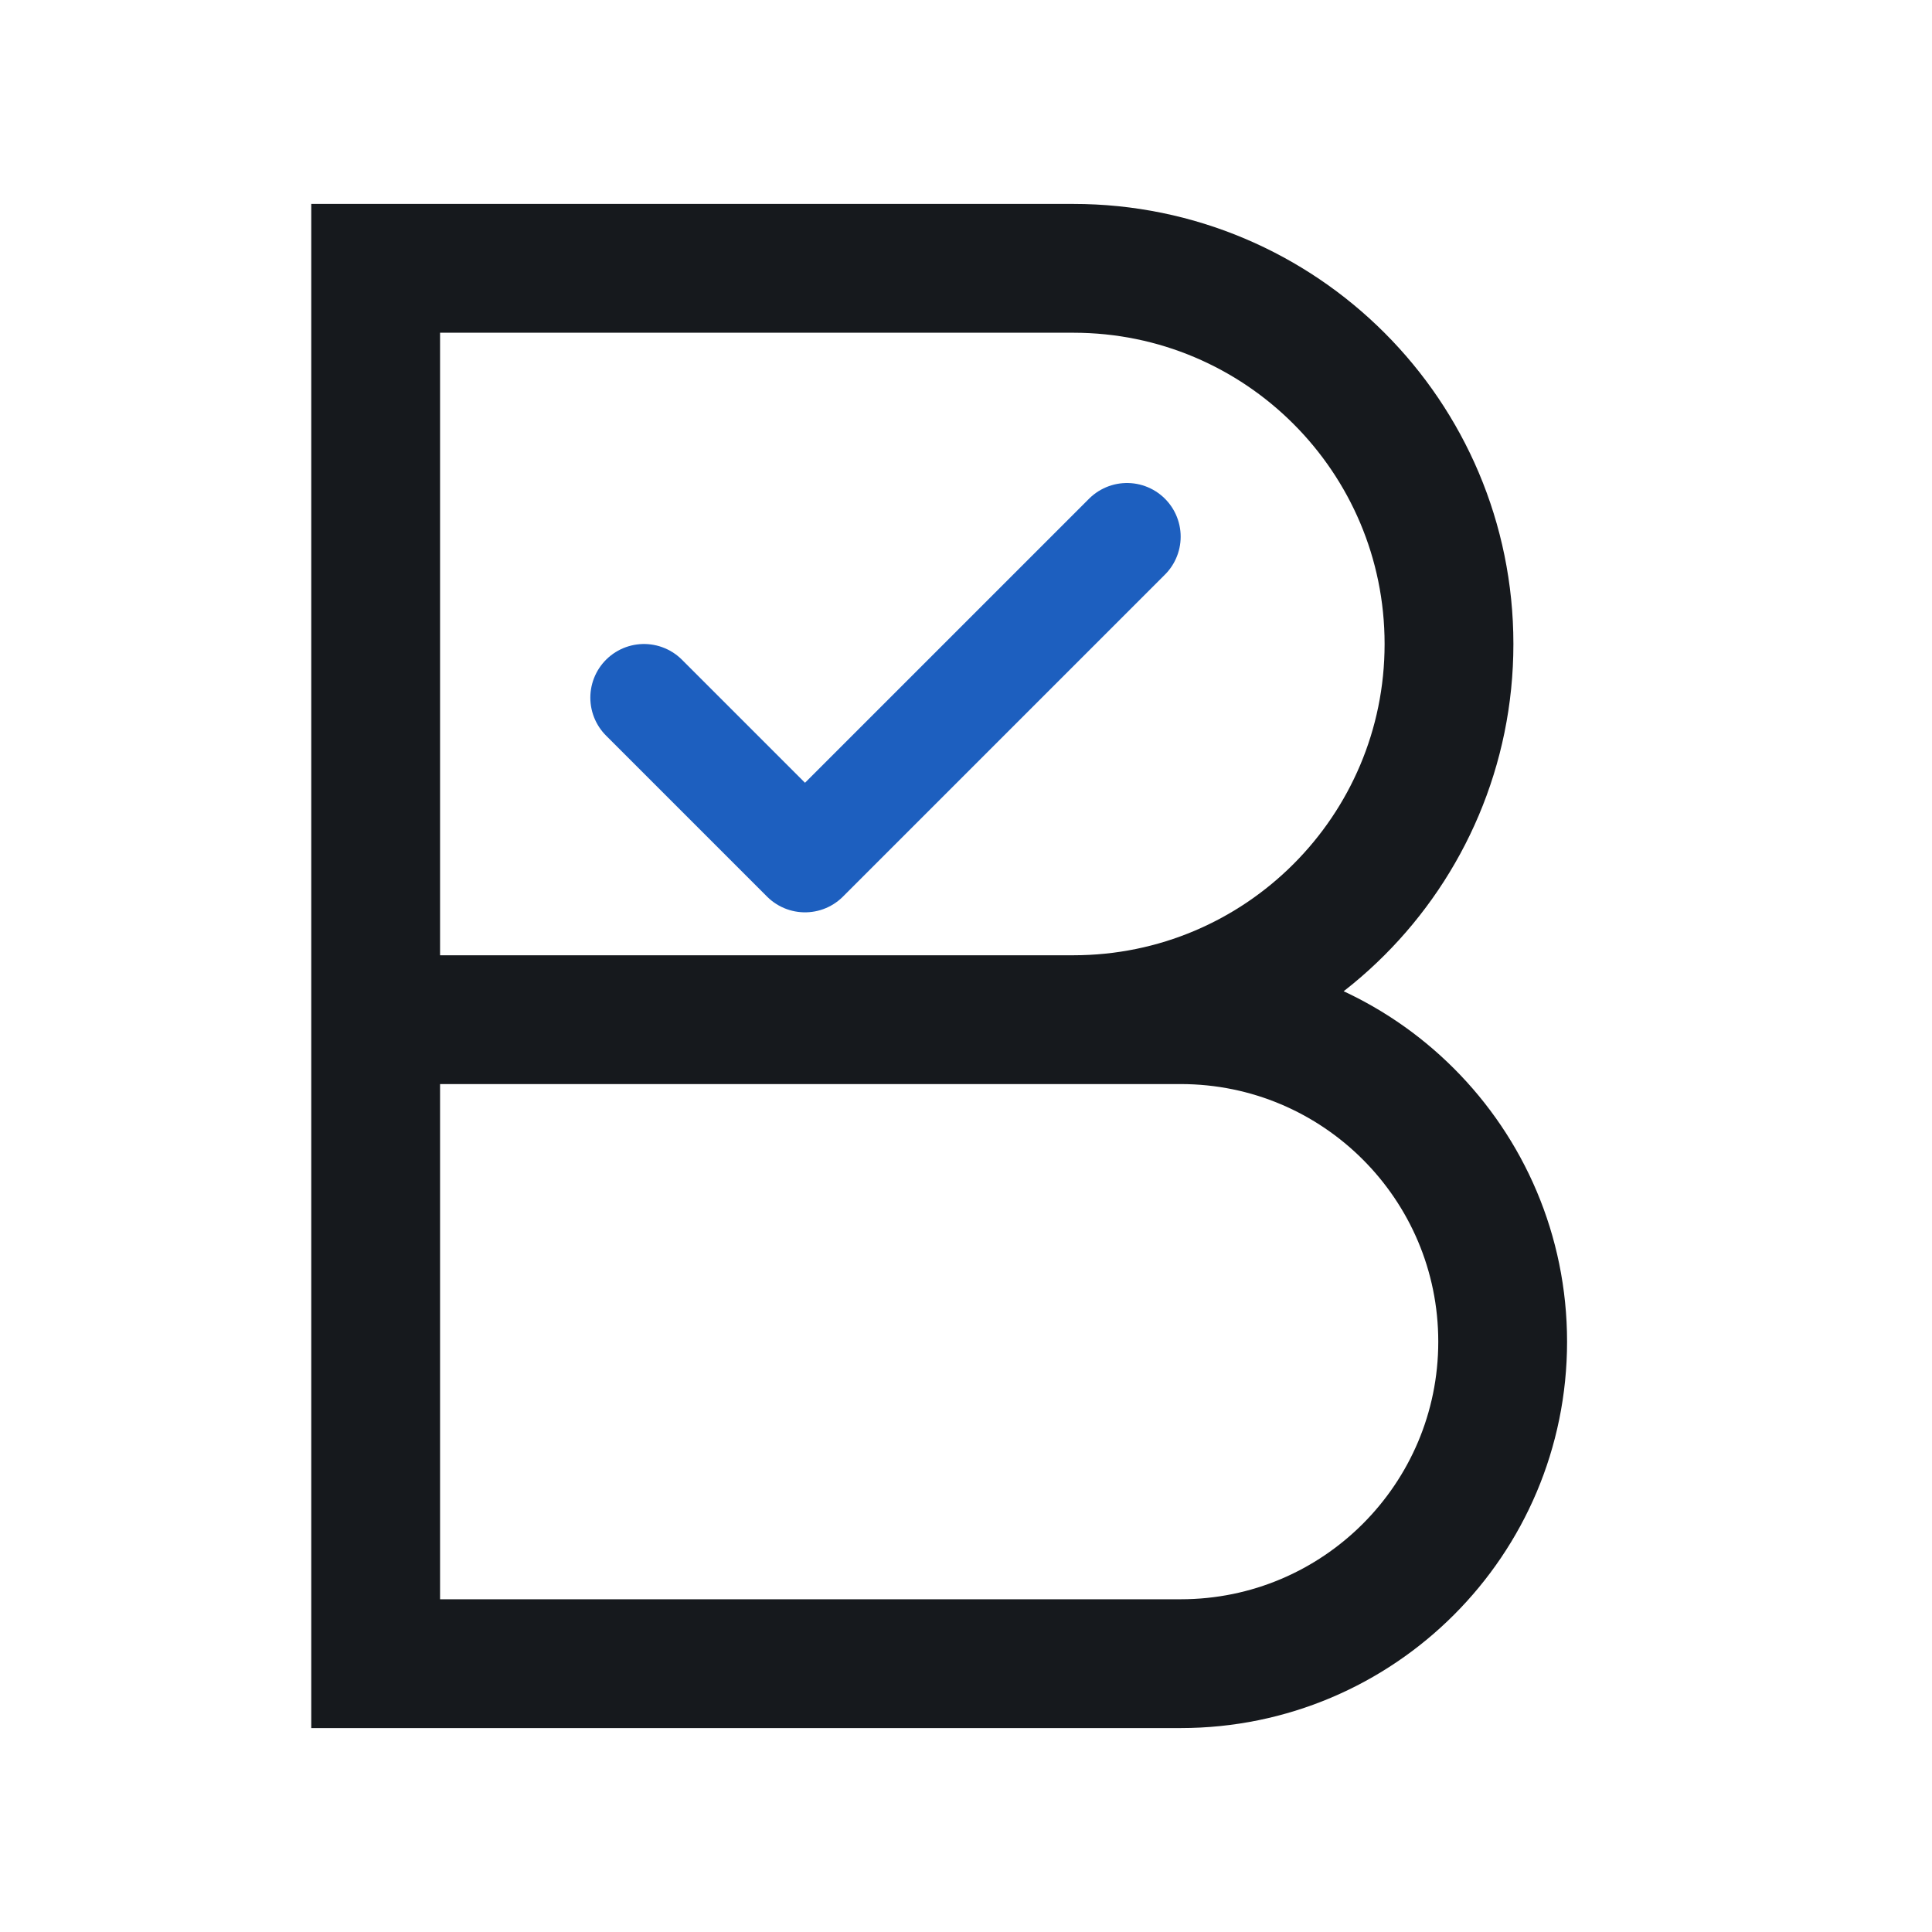
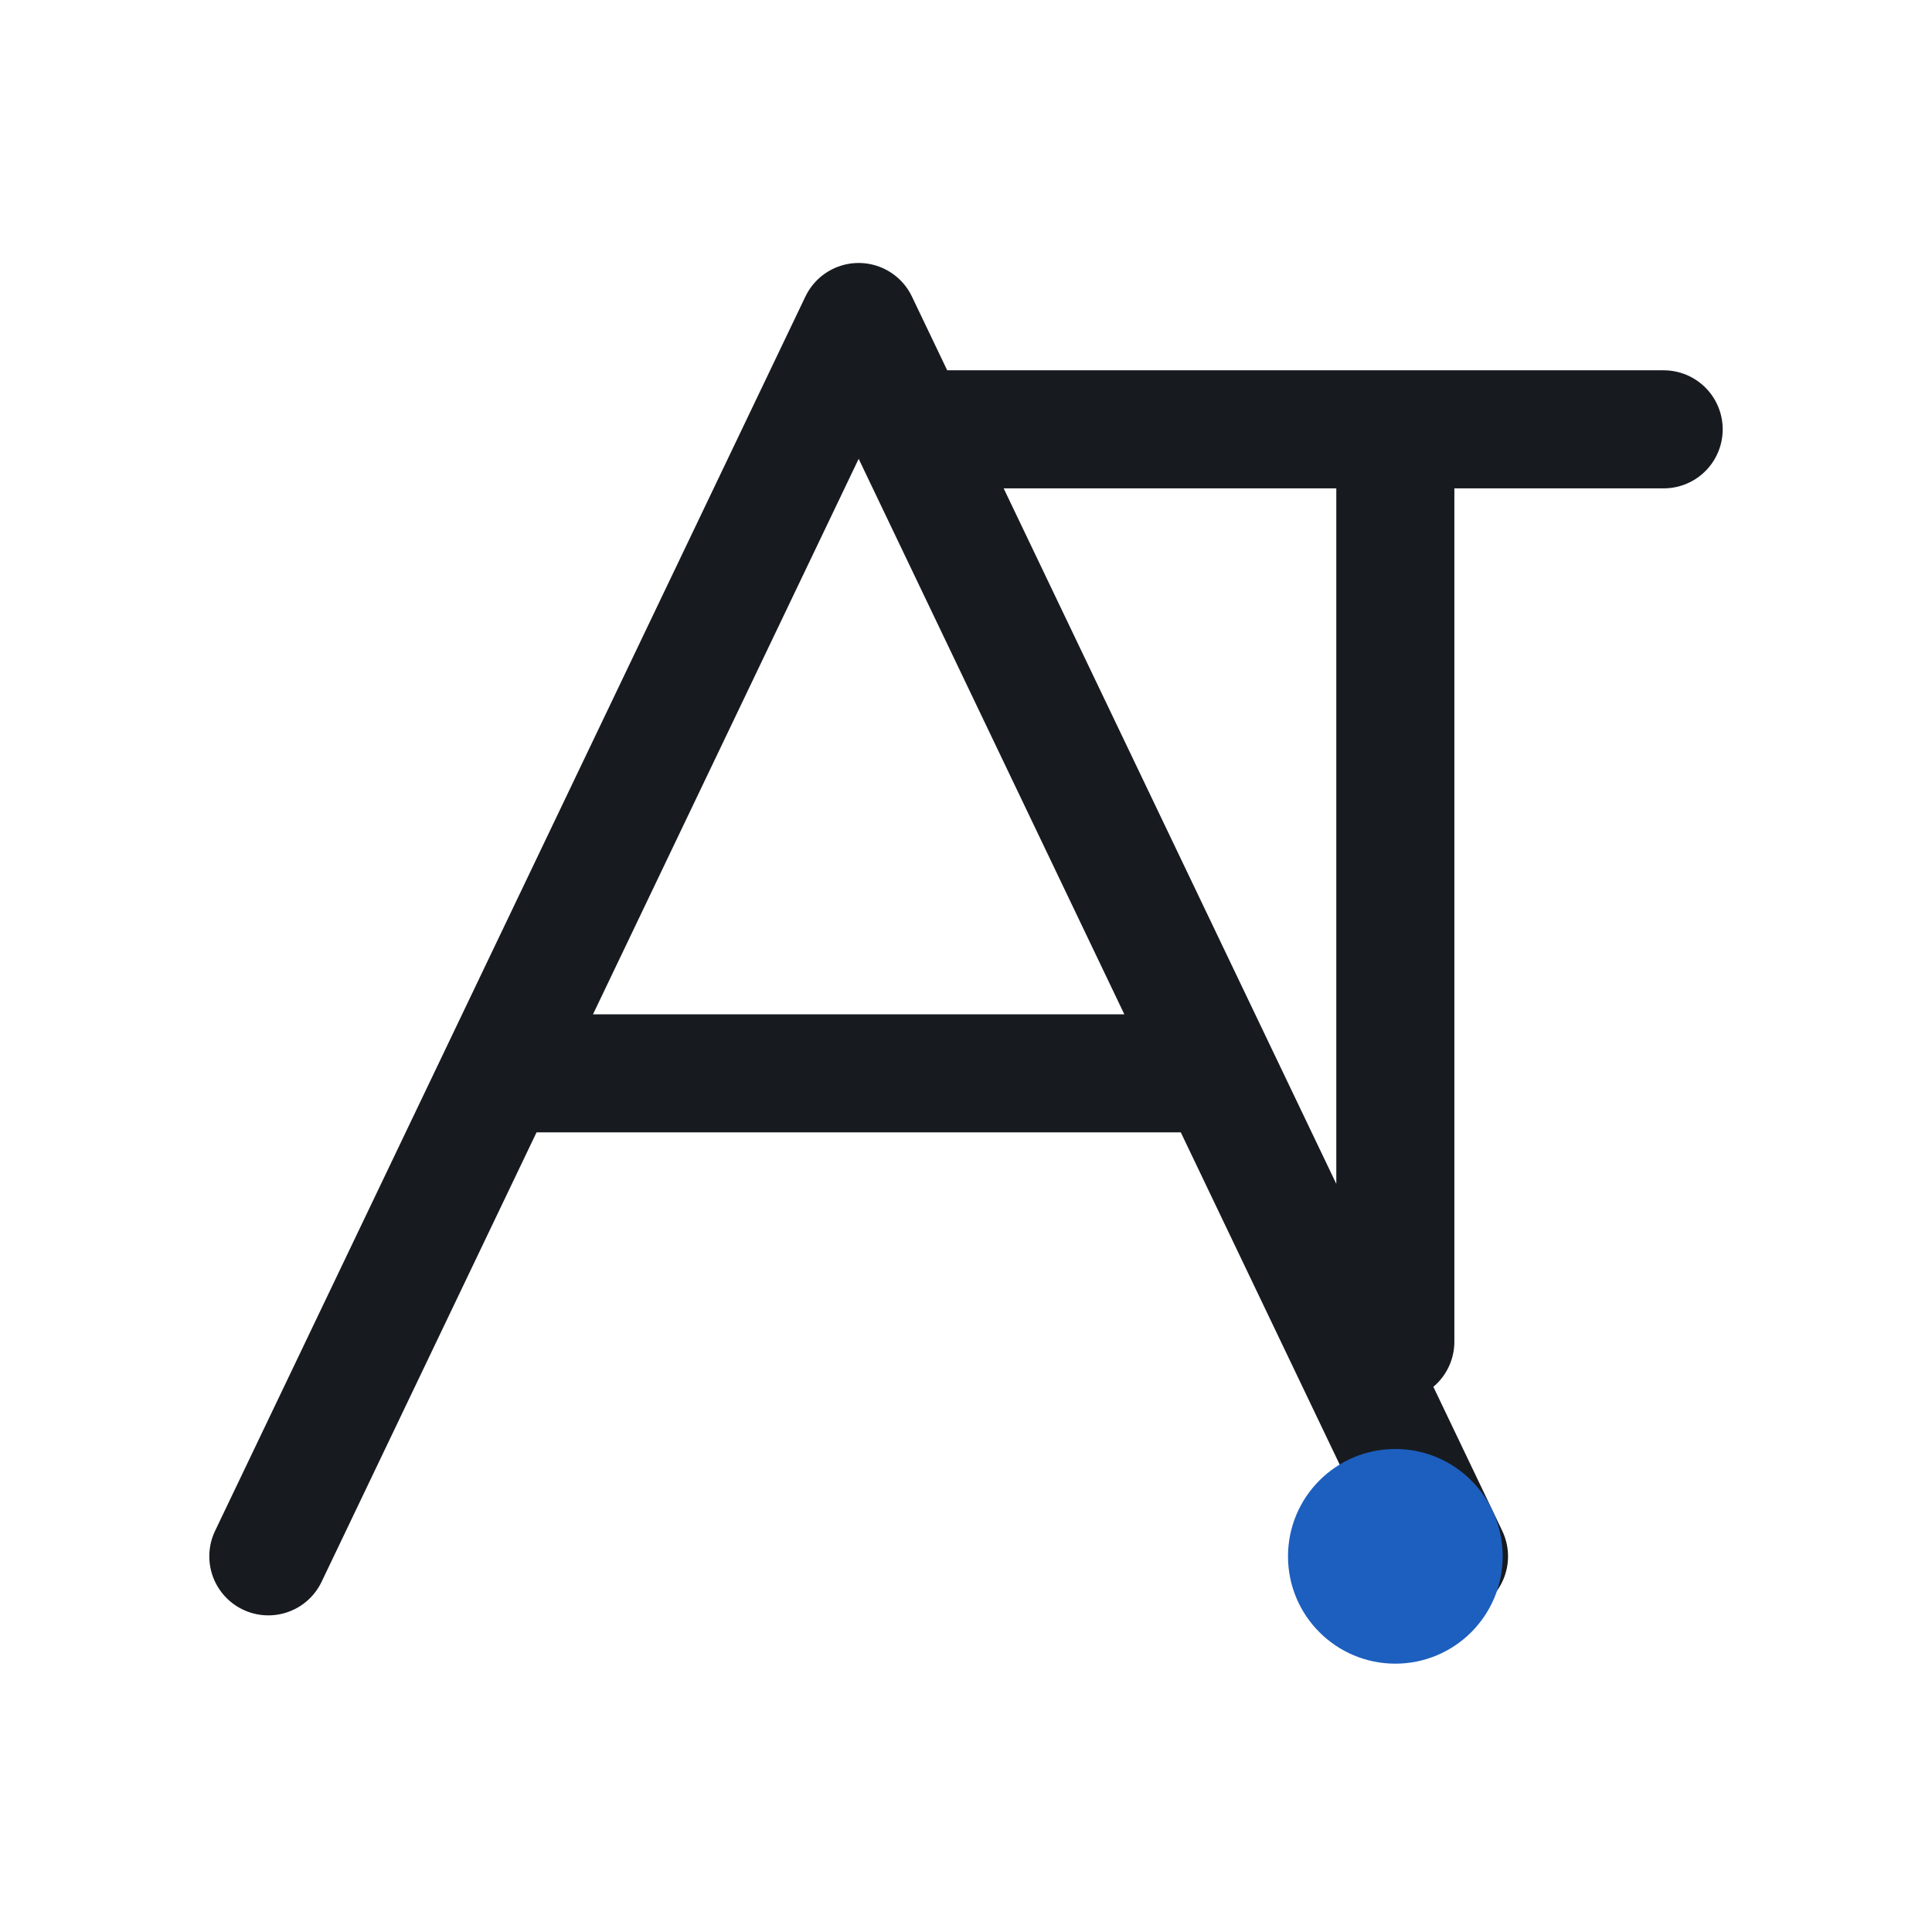
<svg xmlns="http://www.w3.org/2000/svg" viewBox="0 0 36 36" fill="none">
-   <path d="M7 5h13a7 7 0 0 1 0 14H7V5Zm0 14h15a6 6 0 0 1 0 12H7V19Z" stroke="#16191d" stroke-width="2.4" />
-   <path d="m12 13 3 3 6-6" stroke="#1d5fbf" stroke-width="2" stroke-linecap="round" stroke-linejoin="round" />
+   <path d="m5 29 11-23 11 23M10 20h12M17 8h14M26 8v17" stroke="#171b20" stroke-width="2.2" stroke-linecap="round" stroke-linejoin="round" />
+   <circle cx="26" cy="29" r="2" fill="#1d5fbf" />
</svg>
